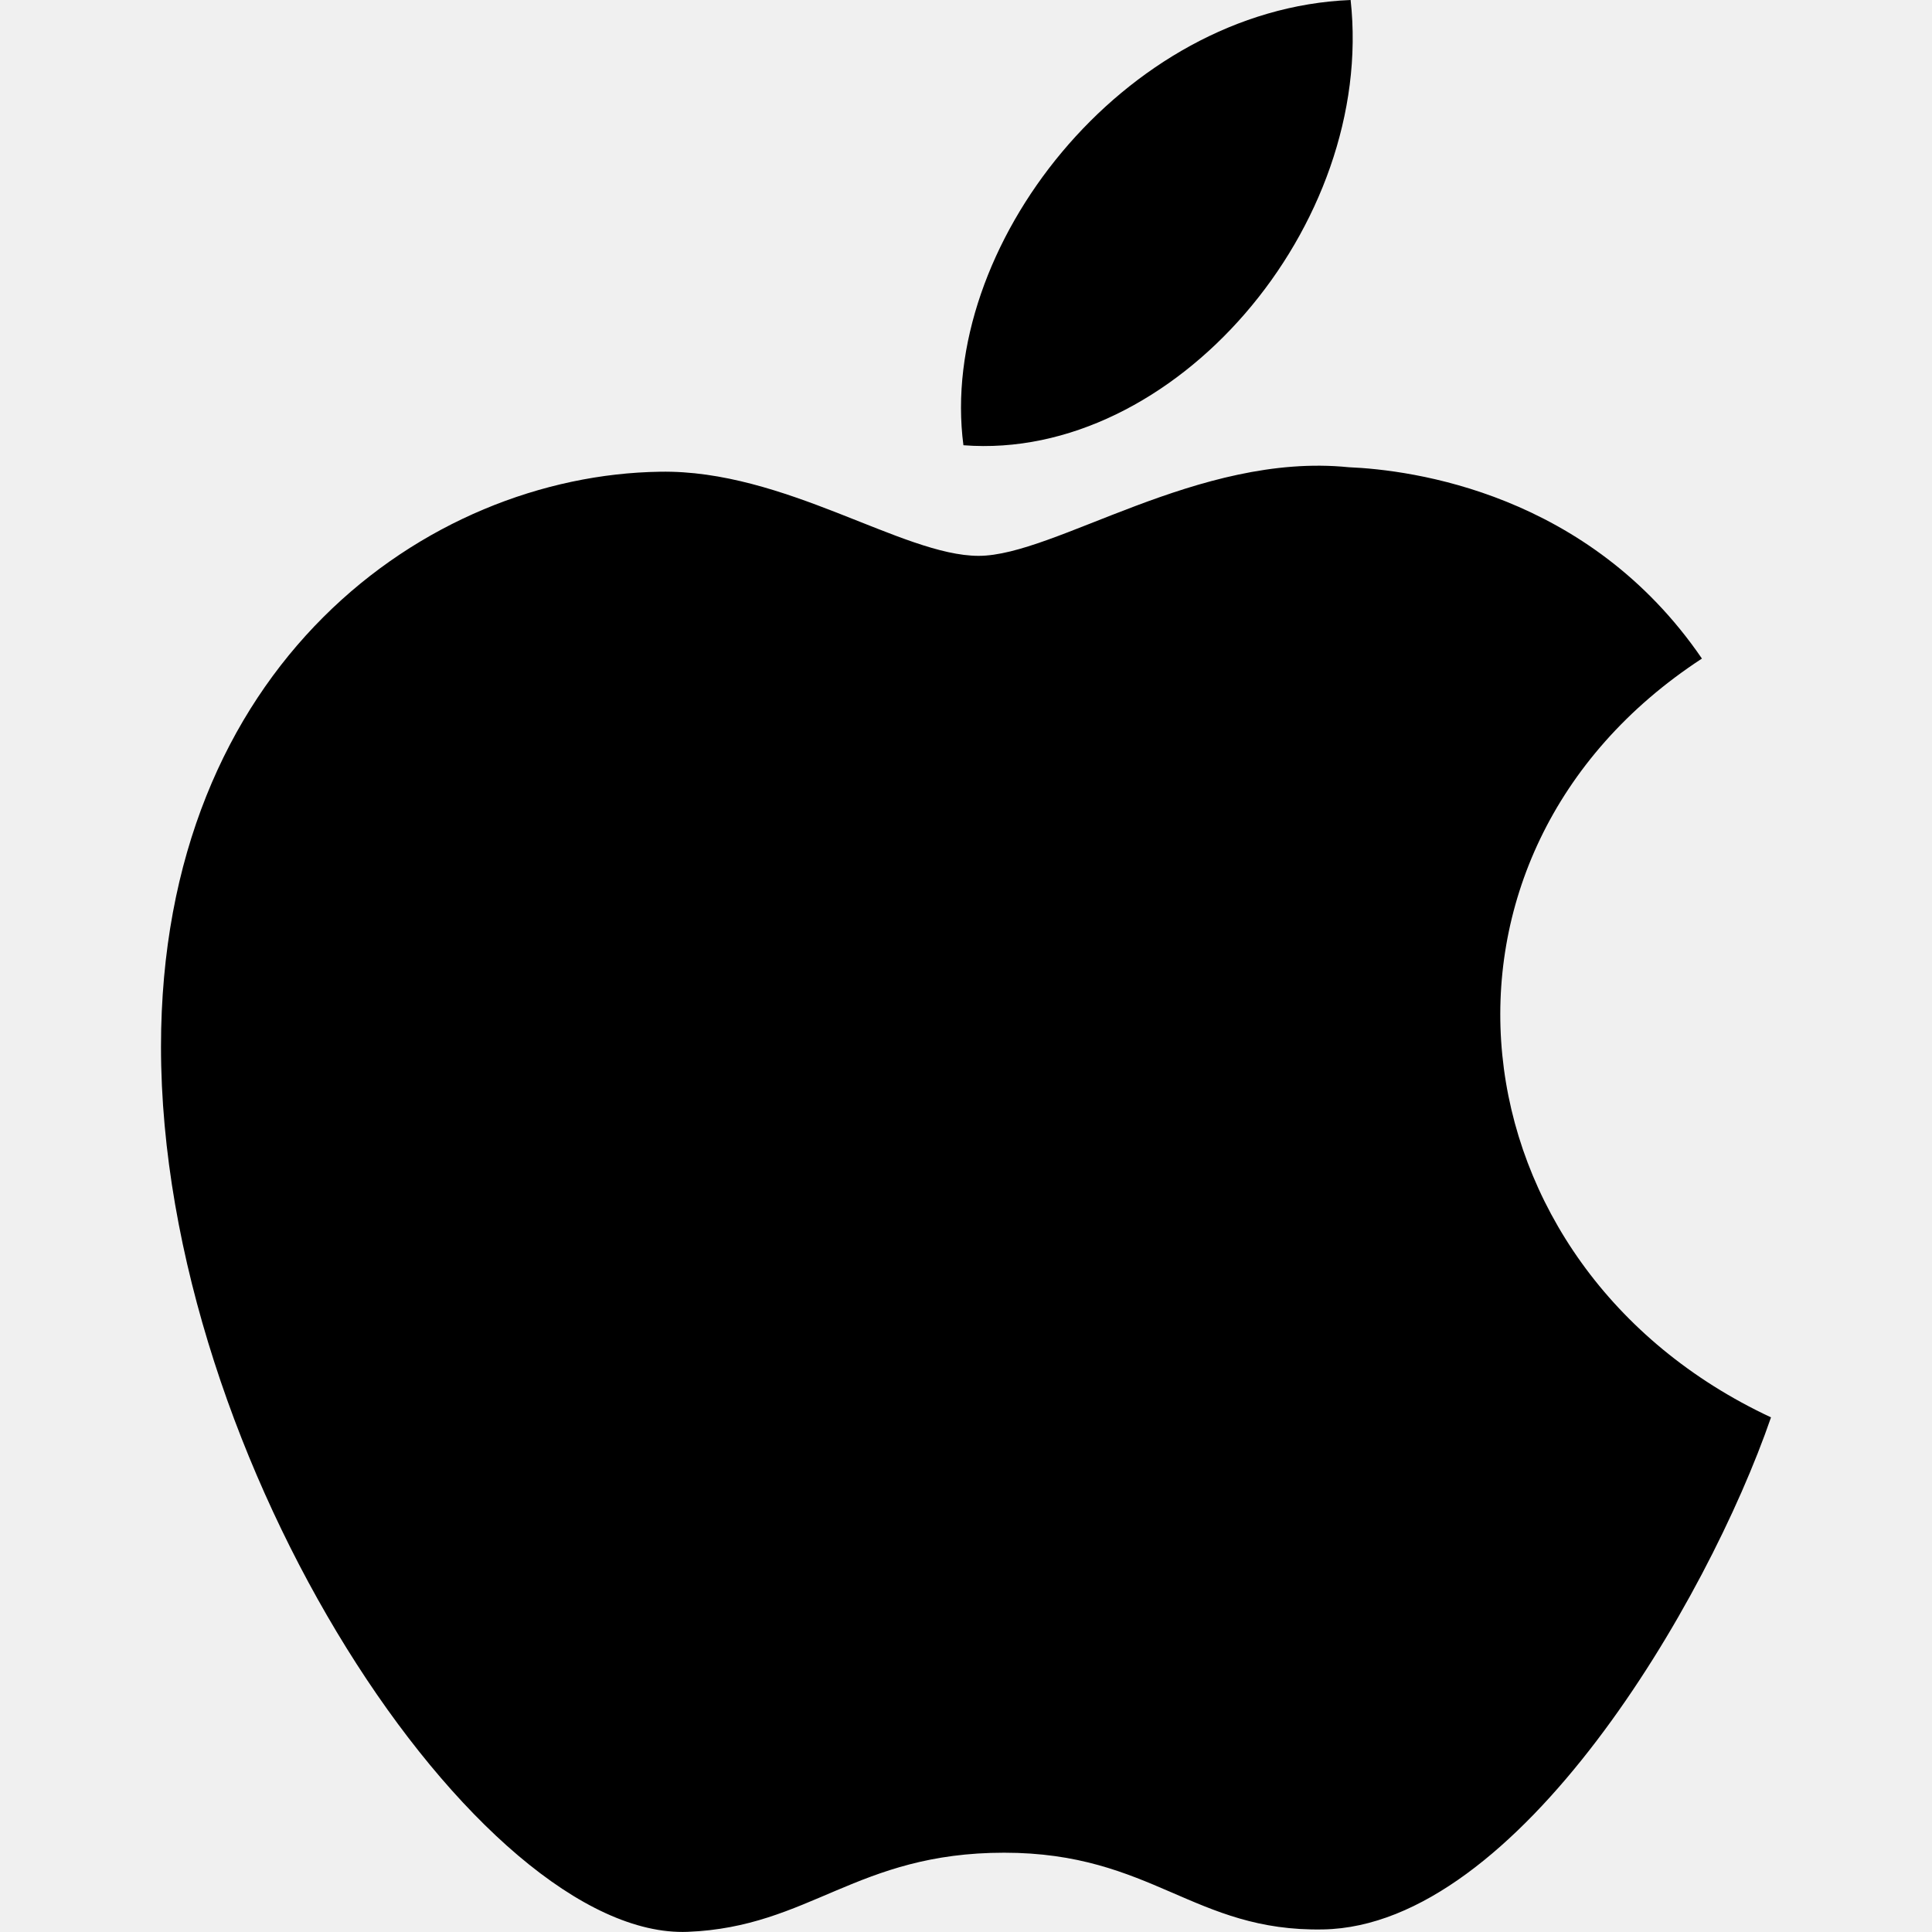
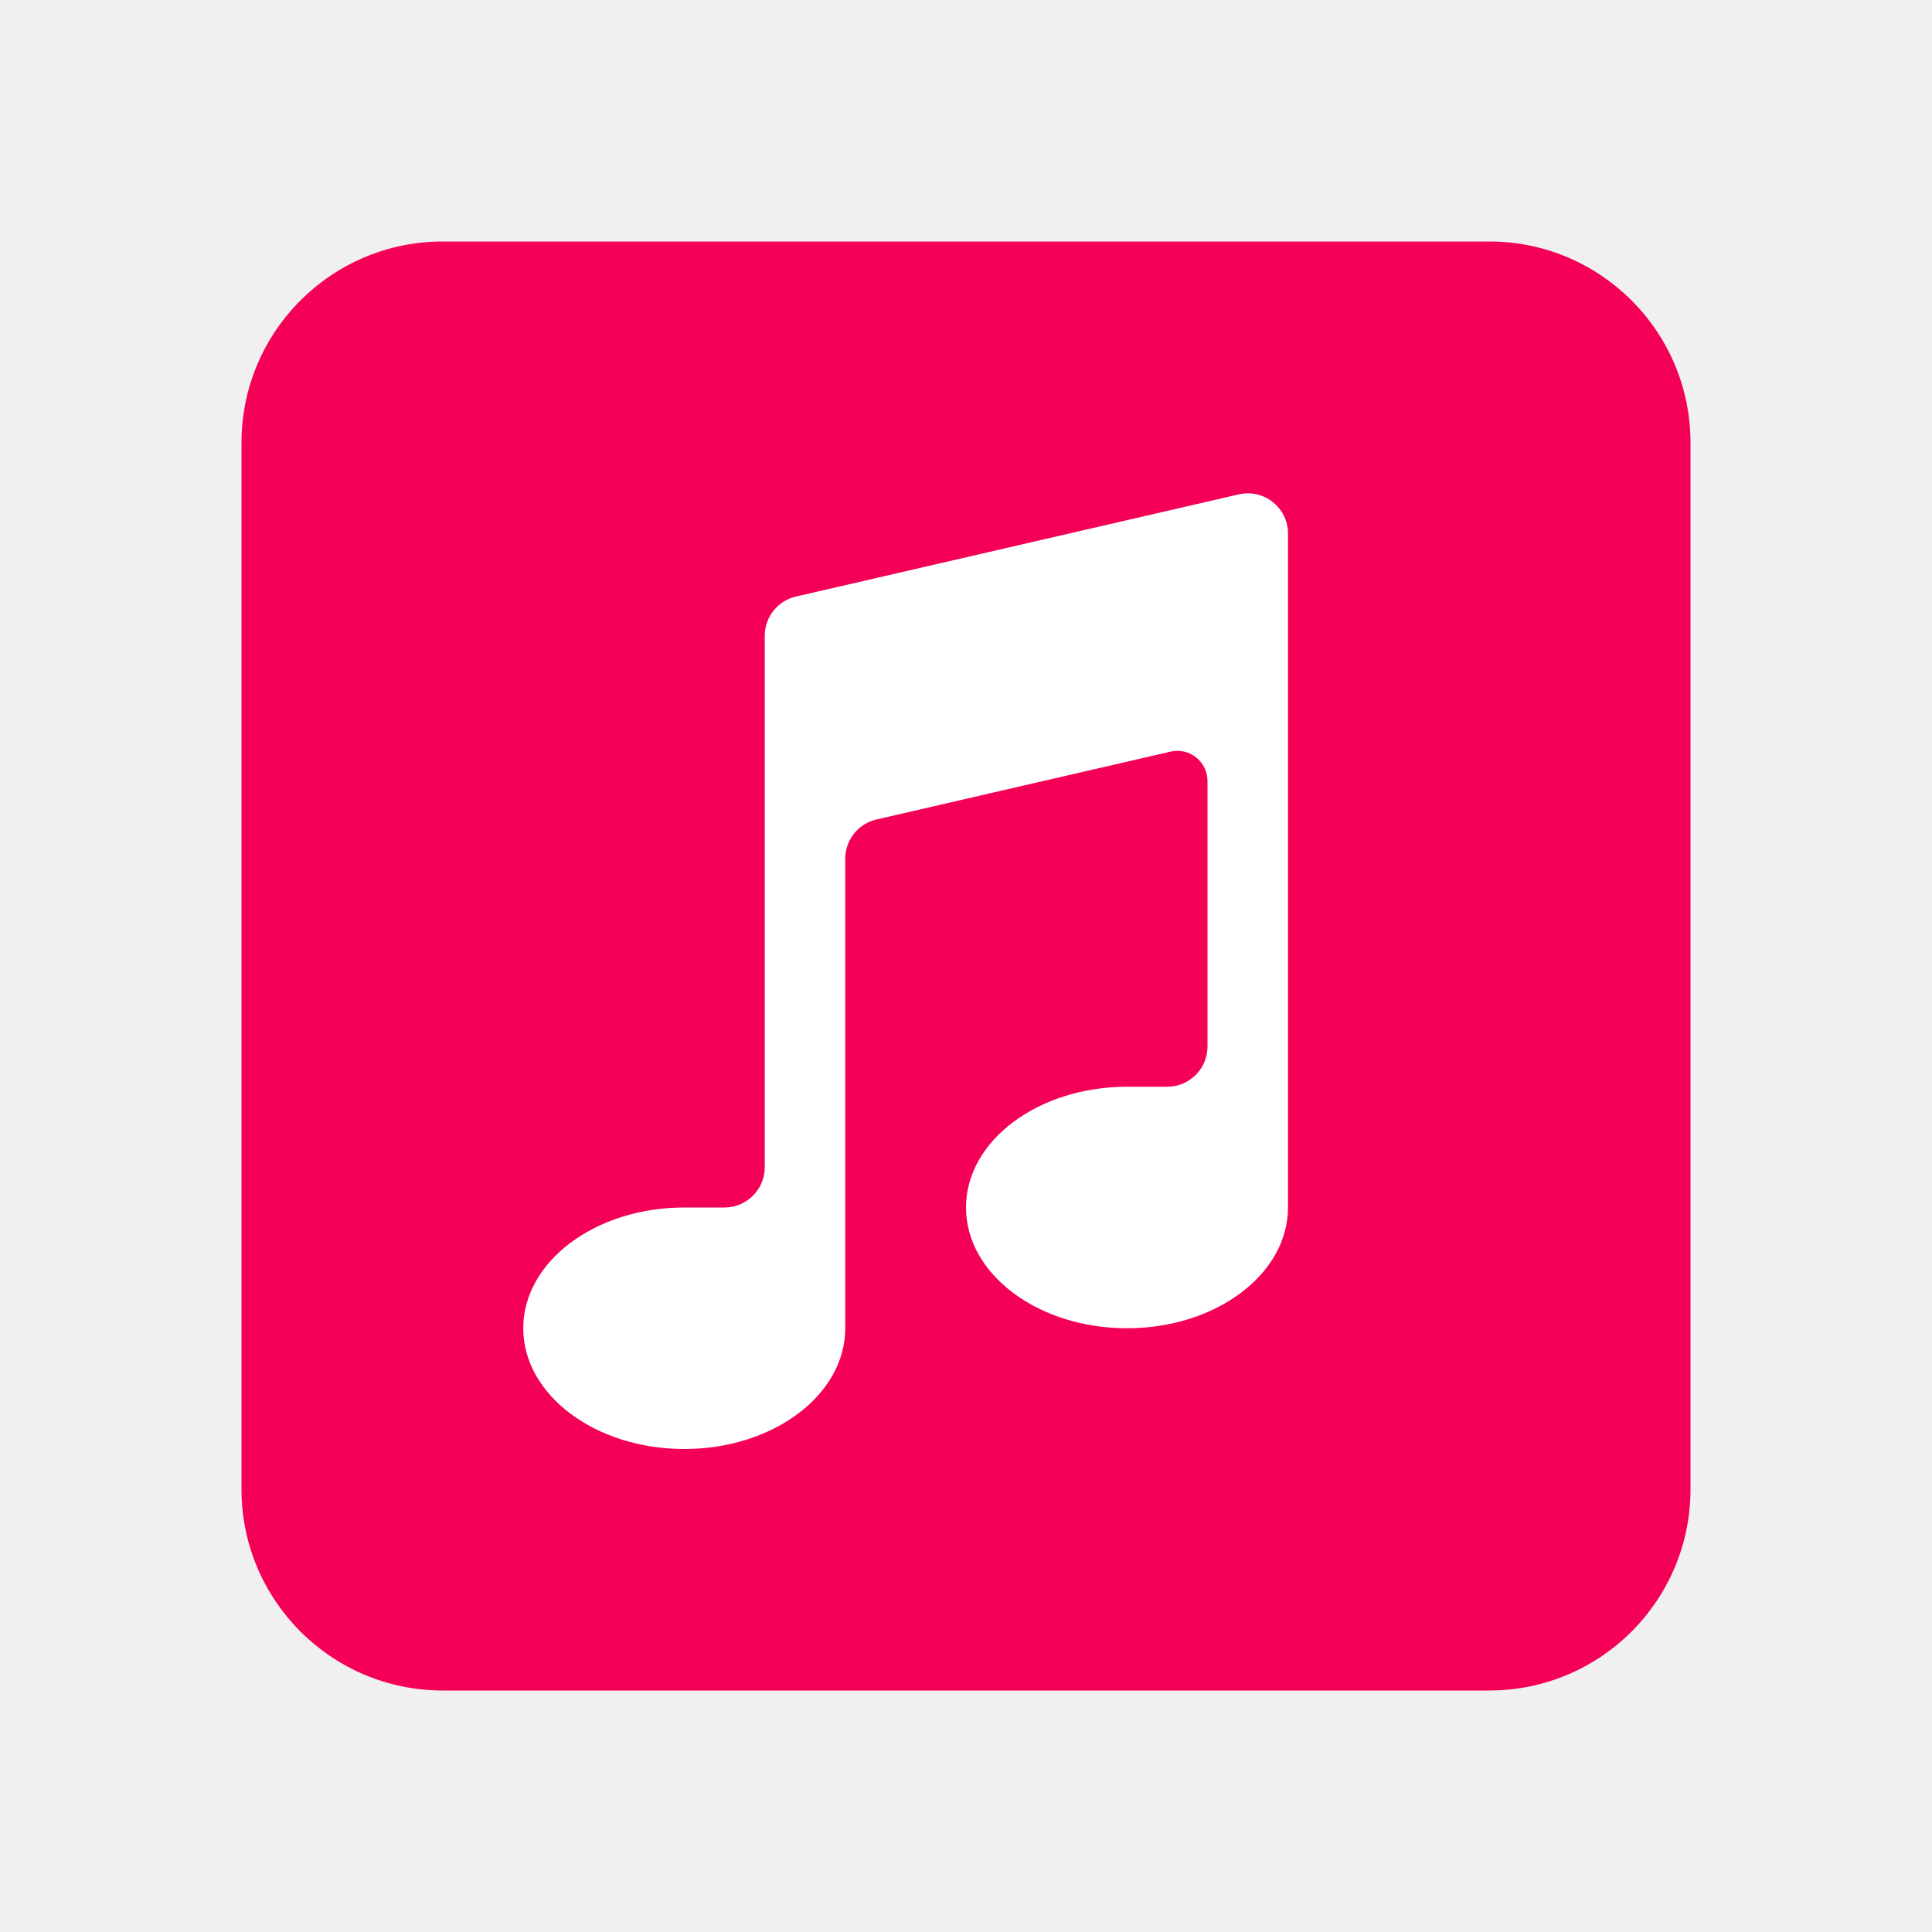
- <svg xmlns="http://www.w3.org/2000/svg" width="24" height="24" viewBox="0 0 24 24">
-   <path d="M22 17.607c-.786 2.28-3.139 6.317-5.563 6.361-1.608.031-2.125-.953-3.963-.953-1.837 0-2.412.923-3.932.983-2.572.099-6.542-5.827-6.542-10.995 0-4.747 3.308-7.1 6.198-7.143 1.55-.028 3.014 1.045 3.959 1.045.949 0 2.727-1.29 4.596-1.101.782.033 2.979.315 4.389 2.377-3.741 2.442-3.158 7.549.858 9.426zm-5.222-17.607c-2.826.114-5.132 3.079-4.81 5.531 2.612.203 5.118-2.725 4.81-5.531z" />
+ <svg xmlns="http://www.w3.org/2000/svg" viewBox="0 0 48 48" width="24px" height="24px" baseProfile="basic">
+   <path fill="#f50057" d="M42,37c0,2.762-2.238,5-5,5H11c-2.761,0-5-2.238-5-5V11c0-2.762,2.239-5,5-5h26c2.762,0,5,2.238,5,5 V37z" />
+   <path fill="#fff" d="M19.775,14.821C19.321,14.926,19,15.33,19,15.796V29c0,0.552-0.448,1-1,1h-1c-2.209,0-4,1.343-4,3 s1.791,3,4,3s4-1.343,4-3V21.334c0-0.466,0.321-0.87,0.775-0.974l7.306-1.686C29.551,18.565,30,18.922,30,19.404V26 c0,0.552-0.448,1-1,1h-1c-2.209,0-4,1.343-4,3s1.791,3,4,3s4-1.343,4-3V13.257c0-0.643-0.598-1.119-1.225-0.974L19.775,14.821z" />
</svg>
